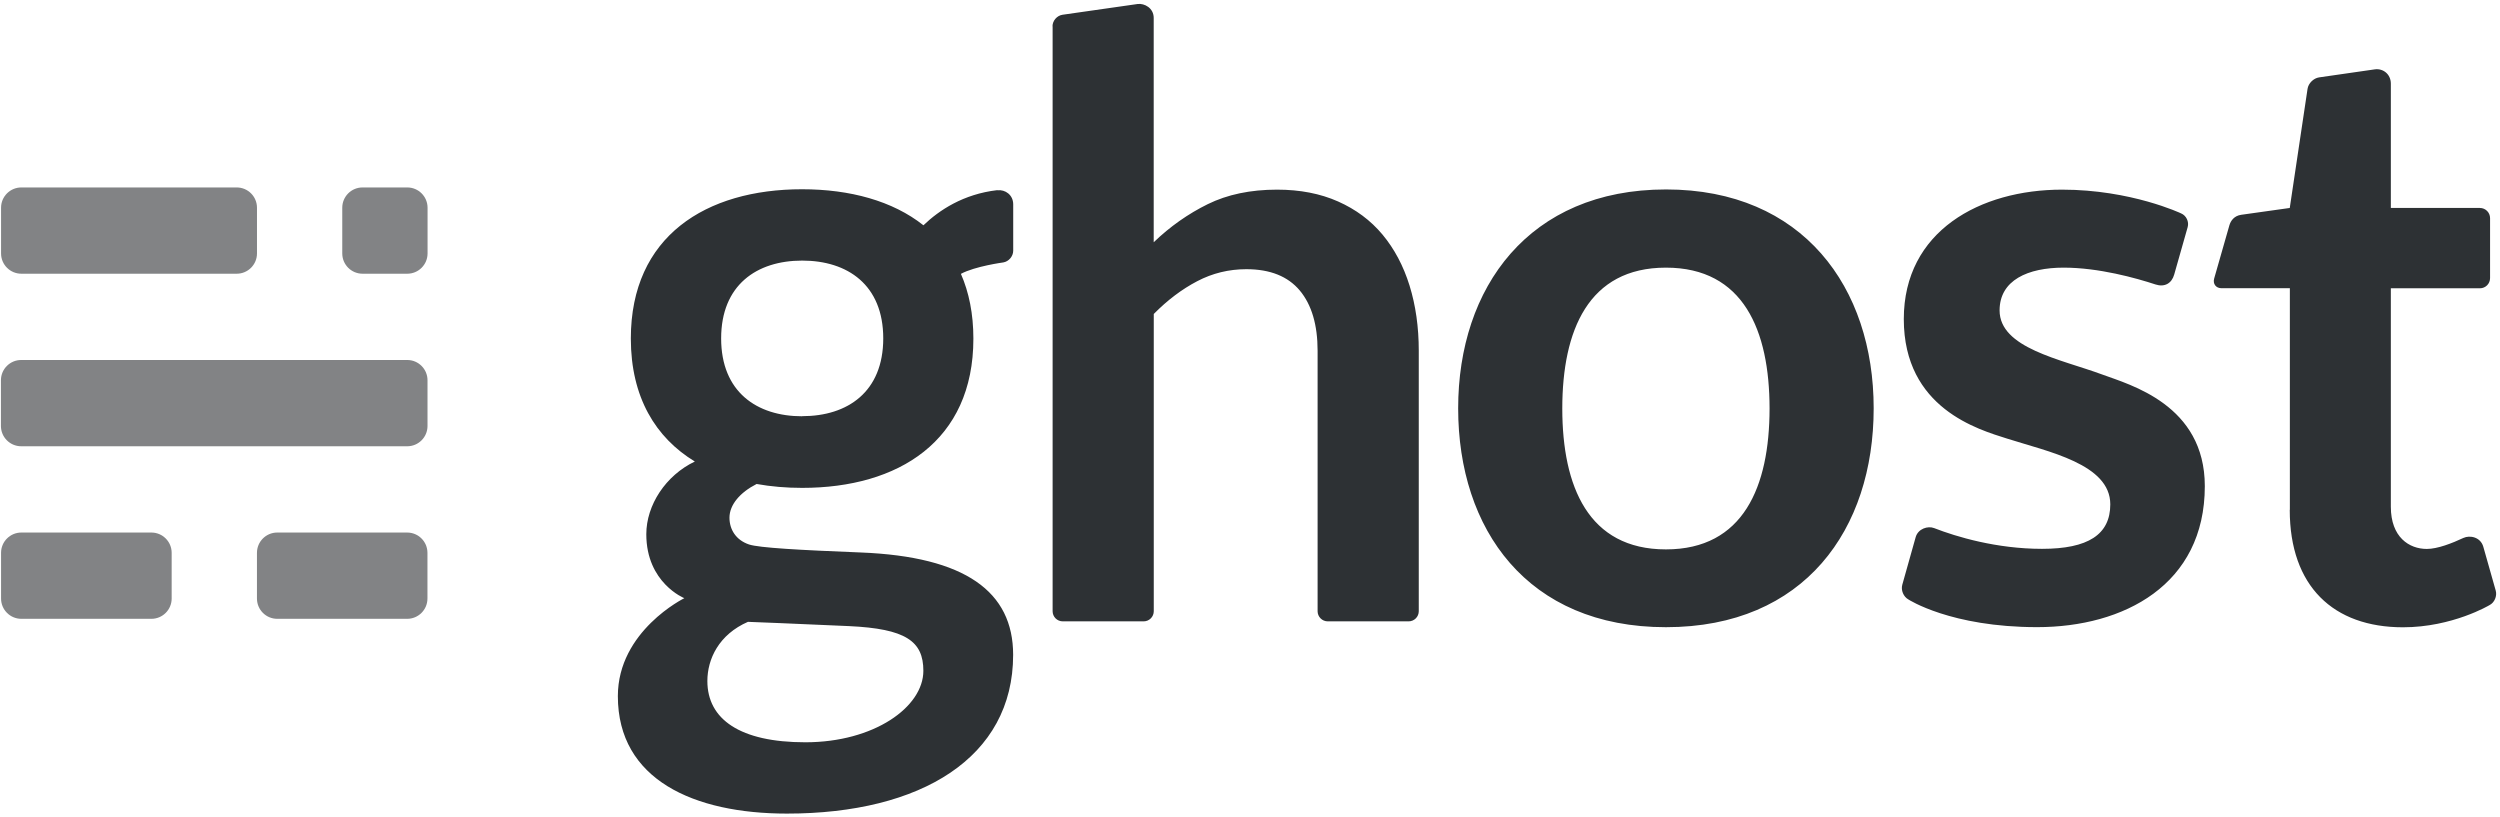
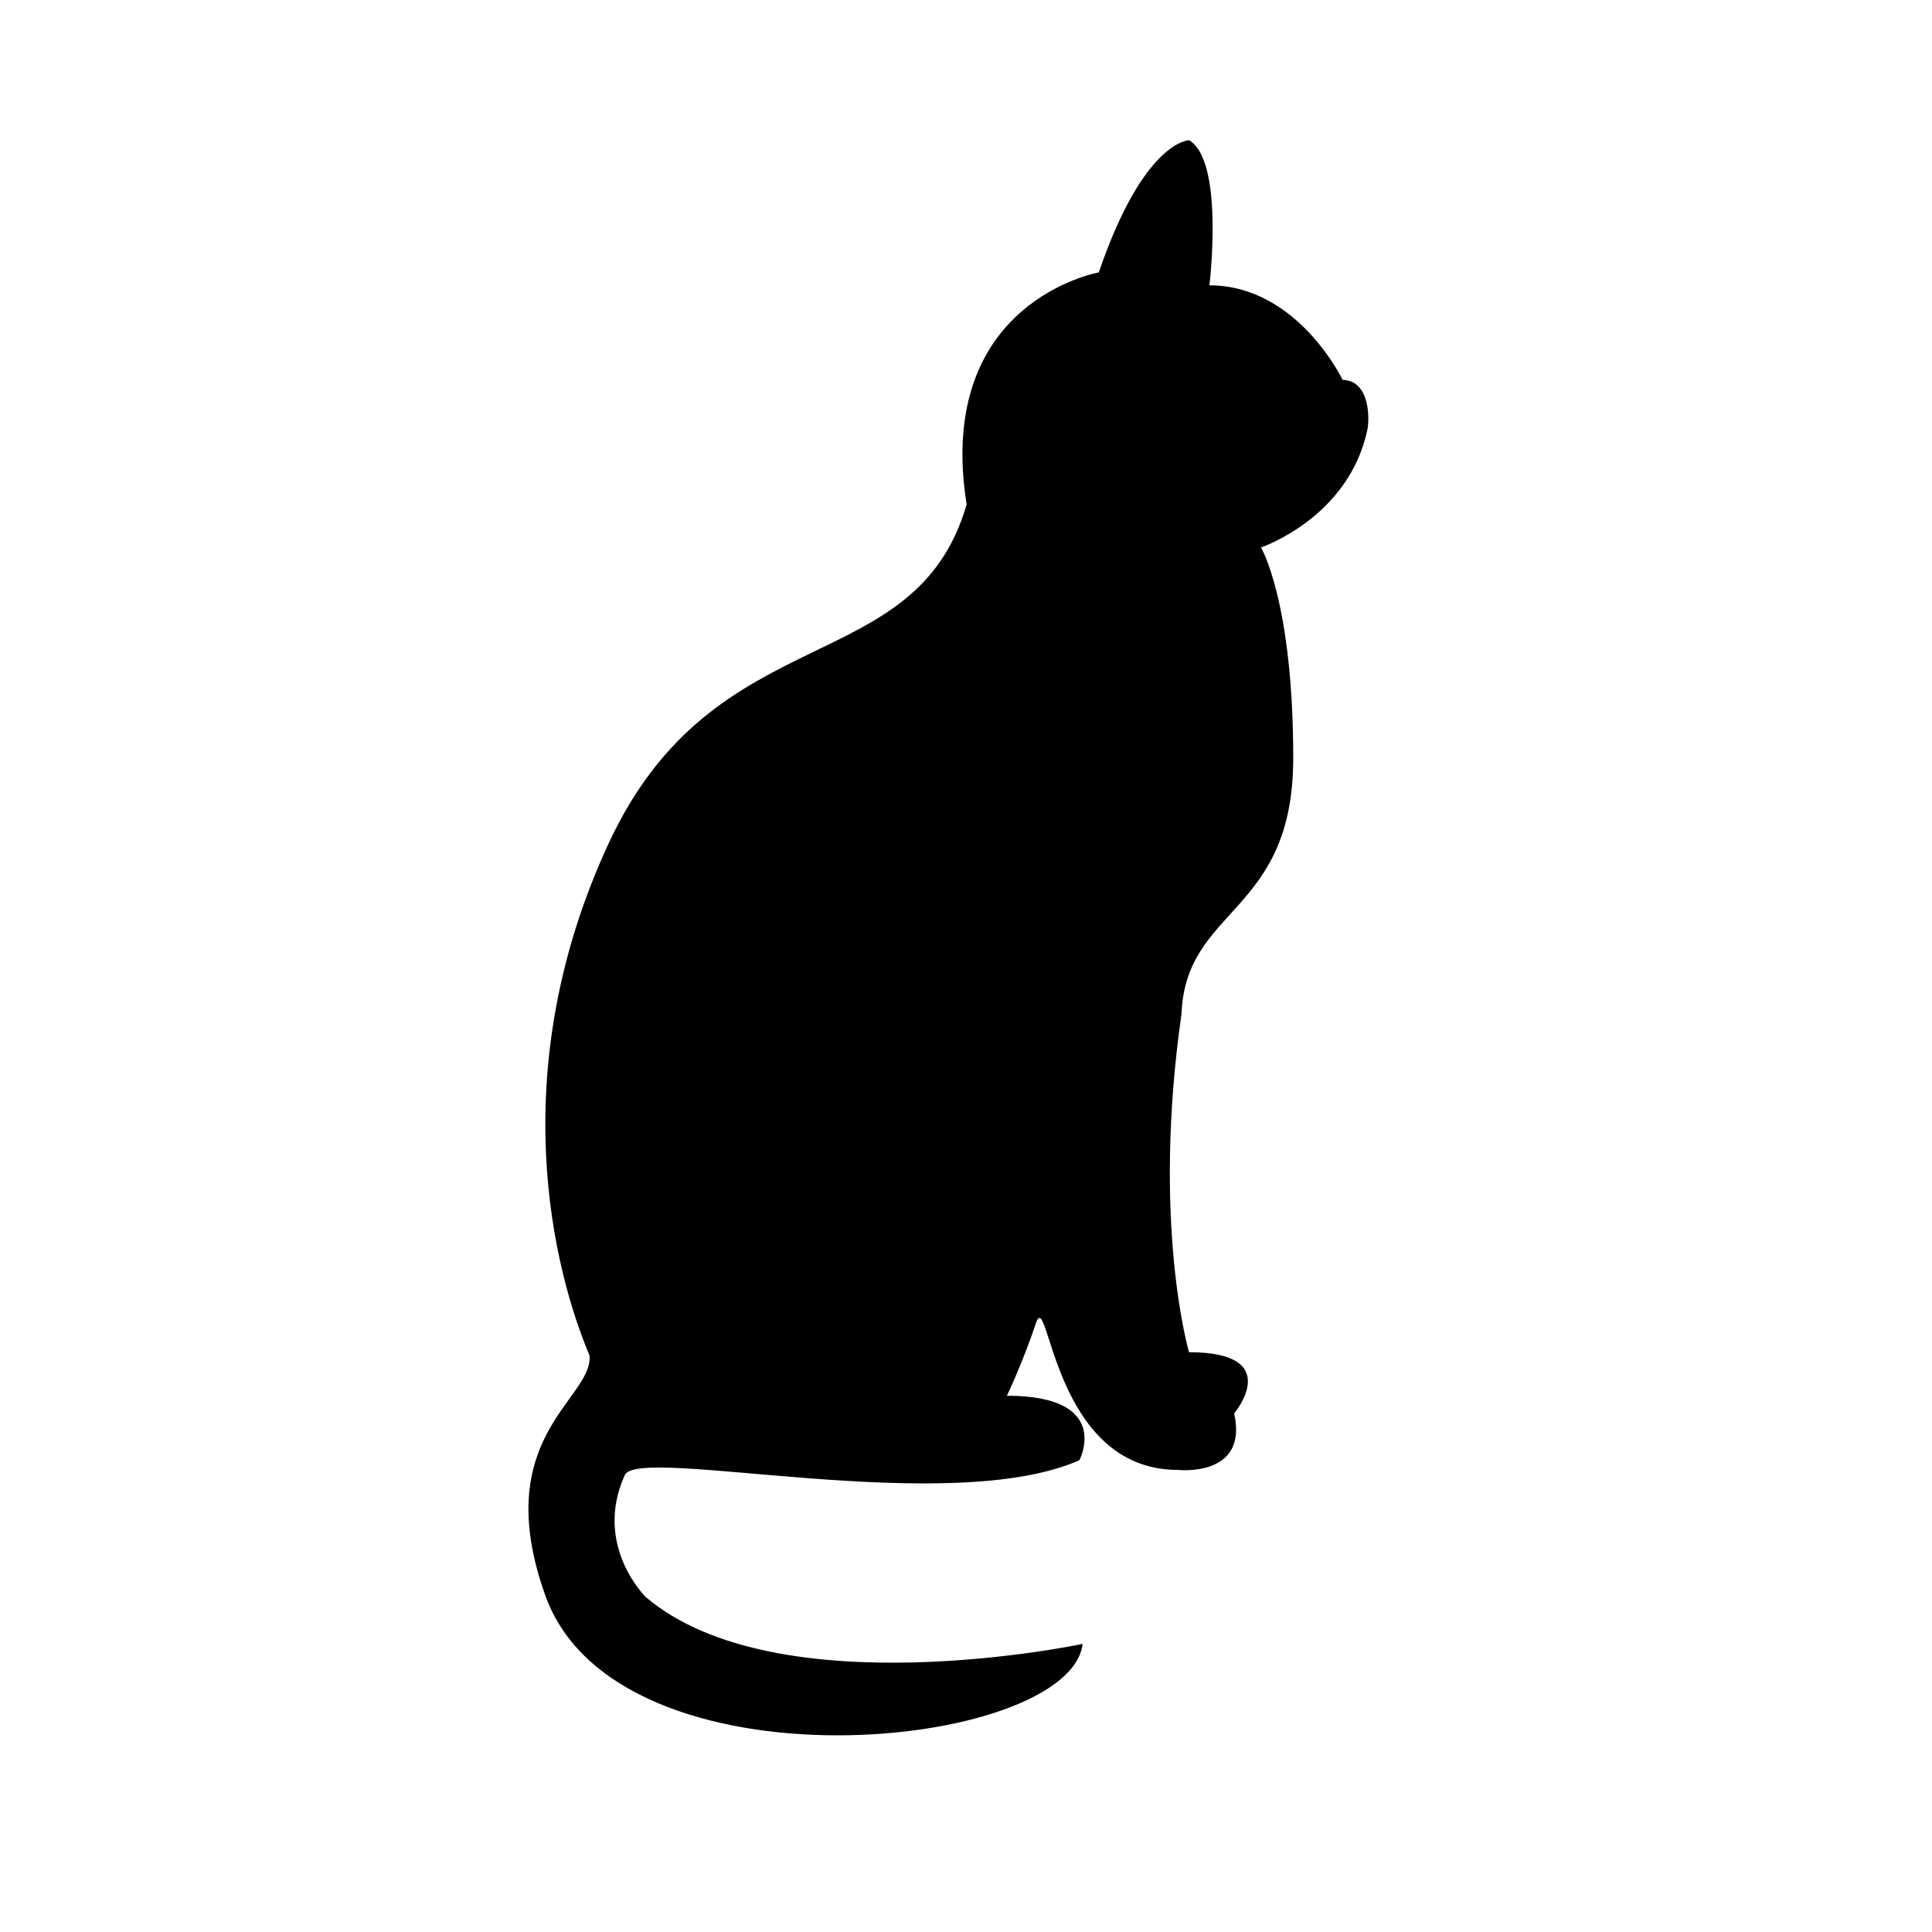
- <svg xmlns="http://www.w3.org/2000/svg" class="ghost-svg" viewBox="0 0 493 161">
-   <g fill="none" fill-rule="evenodd">
-     <path d="M328.52 37.36c-27.017 0-40.97 19.323-40.97 43.16 0 23.837 13.61 43.162 40.97 43.162s40.968-19.325 40.968-43.163c0-23.84-13.954-43.16-40.97-43.16zm20.438 43.237c-.02 15.328-5.126 27.743-20.44 27.743-15.312 0-20.42-12.414-20.435-27.743v-.078c.016-15.33 5.124-27.74 20.437-27.74 15.312 0 20.42 12.41 20.438 27.74v.07zM207.553 5.19c0-1.103.885-2.124 1.984-2.282 0 0 13.577-1.95 14.784-2.115 1.37-.187 3.19.798 3.19 2.744v44.236c3.23-3.105 6.79-5.608 10.66-7.515 3.88-1.906 8.43-2.86 13.66-2.86 4.53 0 8.53.776 12.03 2.33 3.5 1.55 6.43 3.73 8.77 6.533 2.34 2.81 4.12 6.16 5.33 10.05 1.21 3.9 1.82 8.19 1.82 12.87v51.35c0 1.1-.89 2-2 2h-15.95c-1.1 0-2-.9-2-1.99V69.18c0-5.118-1.17-9.08-3.51-11.888-2.35-2.804-5.86-4.207-10.544-4.207-3.45 0-6.677.79-9.69 2.37-3.02 1.58-5.87 3.73-8.564 6.46v58.617c0 1.102-.894 2-2.002 2h-15.94c-1.11 0-2.005-.895-2.005-2V5.188zm244.007 95.327v-43.68h-13.482c-1.1 0-1.742-.87-1.443-1.916l3-10.49c.262-.9.942-1.87 2.308-2.07l9.597-1.35 3.508-23.49c.163-1.09 1.18-2.1 2.274-2.26 0 0 9.192-1.31 10.963-1.58 1.673-.25 3.19.97 3.19 2.81v24.52h17.565c1.106 0 2.002.9 2.002 2.01v11.82c0 1.11-.89 2.01-2.002 2.01h-17.566v43.08c0 6.02 3.623 8.32 7.095 8.32 2.12 0 5.02-1.14 7.19-2.16 1.34-.62 3.41-.16 3.95 1.73l2.45 8.65c.3 1.07-.25 2.37-1.23 2.86 0 0-7.29 4.37-17.06 4.37-13.73 0-22.33-8.08-22.33-23.16zm-44.584-47.74c-7.084 0-12.657 2.476-12.657 8.433 0 7.44 12.01 9.606 20.23 12.64 5.49 2.027 20.24 5.98 20.24 22.016 0 19.48-16 27.807-33.06 27.807-17.06 0-25.4-5.465-25.4-5.465-.96-.527-1.5-1.822-1.2-2.89 0 0 2.1-7.52 2.64-9.386.48-1.68 2.41-2.27 3.64-1.792 4.39 1.712 12.32 4.092 21.28 4.092 9.07 0 13.46-2.803 13.46-8.777 0-7.95-12.26-10.38-20.36-12.967-5.59-1.78-20.36-5.93-20.36-23.566 0-17.373 15.08-25.524 31.2-25.524 13.64 0 23.5 4.69 23.5 4.69 1.01.427 1.58 1.635 1.28 2.698l-2.658 9.357c-.488 1.74-1.898 2.537-3.666 1.957-3.89-1.277-11.2-3.322-18.15-3.322zm-210.313-15.28c-6.695.775-11.472 3.962-14.562 6.93-6.06-4.81-14.49-7.106-23.94-7.106-18.95 0-33.76 9.26-33.76 29.43 0 11.58 4.88 19.56 12.62 24.26-5.75 2.75-9.57 8.59-9.57 14.34 0 9.61 7.5 12.61 7.5 12.61s-13.11 6.44-13.11 19.32c0 16.49 15.01 23.16 33.34 23.16 26.43 0 44.61-11.04 44.61-31.31 0-12.47-9.44-19.36-30.01-20.18-12.2-.48-20.11-.93-22.07-1.58-2.59-.87-3.86-2.96-3.86-5.28 0-2.55 2.08-4.98 5.35-6.65 2.86.516 5.87.768 8.99.768 18.97 0 33.76-9.223 33.76-29.425 0-4.897-.87-9.15-2.46-12.78 2.79-1.506 8.34-2.25 8.34-2.25 1.09-.17 1.975-1.21 1.974-2.31V40.3c0-1.88-1.59-2.955-3.1-2.78zm-49.13 85.132s9.954.38 19.9.84c11.172.52 14.654 2.96 14.654 8.81 0 7.15-9.71 14.1-23.28 14.1-12.88 0-19.314-4.54-19.314-12.08 0-4.33 2.26-9.18 8.04-11.69zm10.66-40.54c-8.978 0-15.983-4.83-15.983-15.35 0-10.53 7.01-15.35 15.983-15.35 8.974 0 15.984 4.81 15.984 15.34 0 10.53-7.002 15.34-15.984 15.34z" fill="#2D3134" />
-     <g opacity=".6" transform="translate(0 36)" fill="#2E3134">
-       <rect x=".209" y="69.017" width="33.643" height="17.014" rx="4" />
-       <rect x="50.672" y="69.017" width="33.622" height="17.014" rx="4" />
-       <rect x=".184" y="34.99" width="84.121" height="17.014" rx="4" />
-       <rect x=".209" y=".964" width="50.469" height="17.013" rx="4" />
-       <rect x="67.494" y=".964" width="16.821" height="17.013" rx="4" />
-     </g>
-   </g>
+ <svg xmlns="http://www.w3.org/2000/svg" version="1.1" id="Layer_1" x="0px" y="0px" viewBox="0 0 64 64" style="enable-background:new 0 0 64 64;" xml:space="preserve">
+   <path d="M39.389,4.646c0,0-1.495,0-2.99,4.378c0,0-5.445,0.961-4.378,7.688c-1.708,5.872-8.328,3.63-11.852,11.211  s-1.815,14.201-0.641,16.977c0.136,1.442-3.346,2.694-1.463,7.954c2.389,6.673,17.372,5.143,17.799,1.602  c0,0-10.108,2.153-14.468-1.548c0,0-1.762-1.708-0.694-4.057c0.534-0.961,10.731,1.441,15.055-0.48c0,0,1.121-2.135-2.402-2.135  c0,0,0.534-1.121,0.961-2.402c0.427-1.281,0.534,4.858,4.698,4.858c0,0,2.349,0.267,1.869-1.869c0,0,1.708-2.029-1.495-2.029  c0,0-1.246-4.235-0.249-11.211c0.142-3.559,3.701-3.274,3.701-8.471s-1.068-6.976-1.068-6.976s2.905-0.978,3.523-3.897  c0.079-0.373,0.083-1.637-0.819-1.655c0,0-1.495-3.132-4.413-3.132C40.065,9.45,40.564,5.322,39.389,4.646z" />
</svg>
